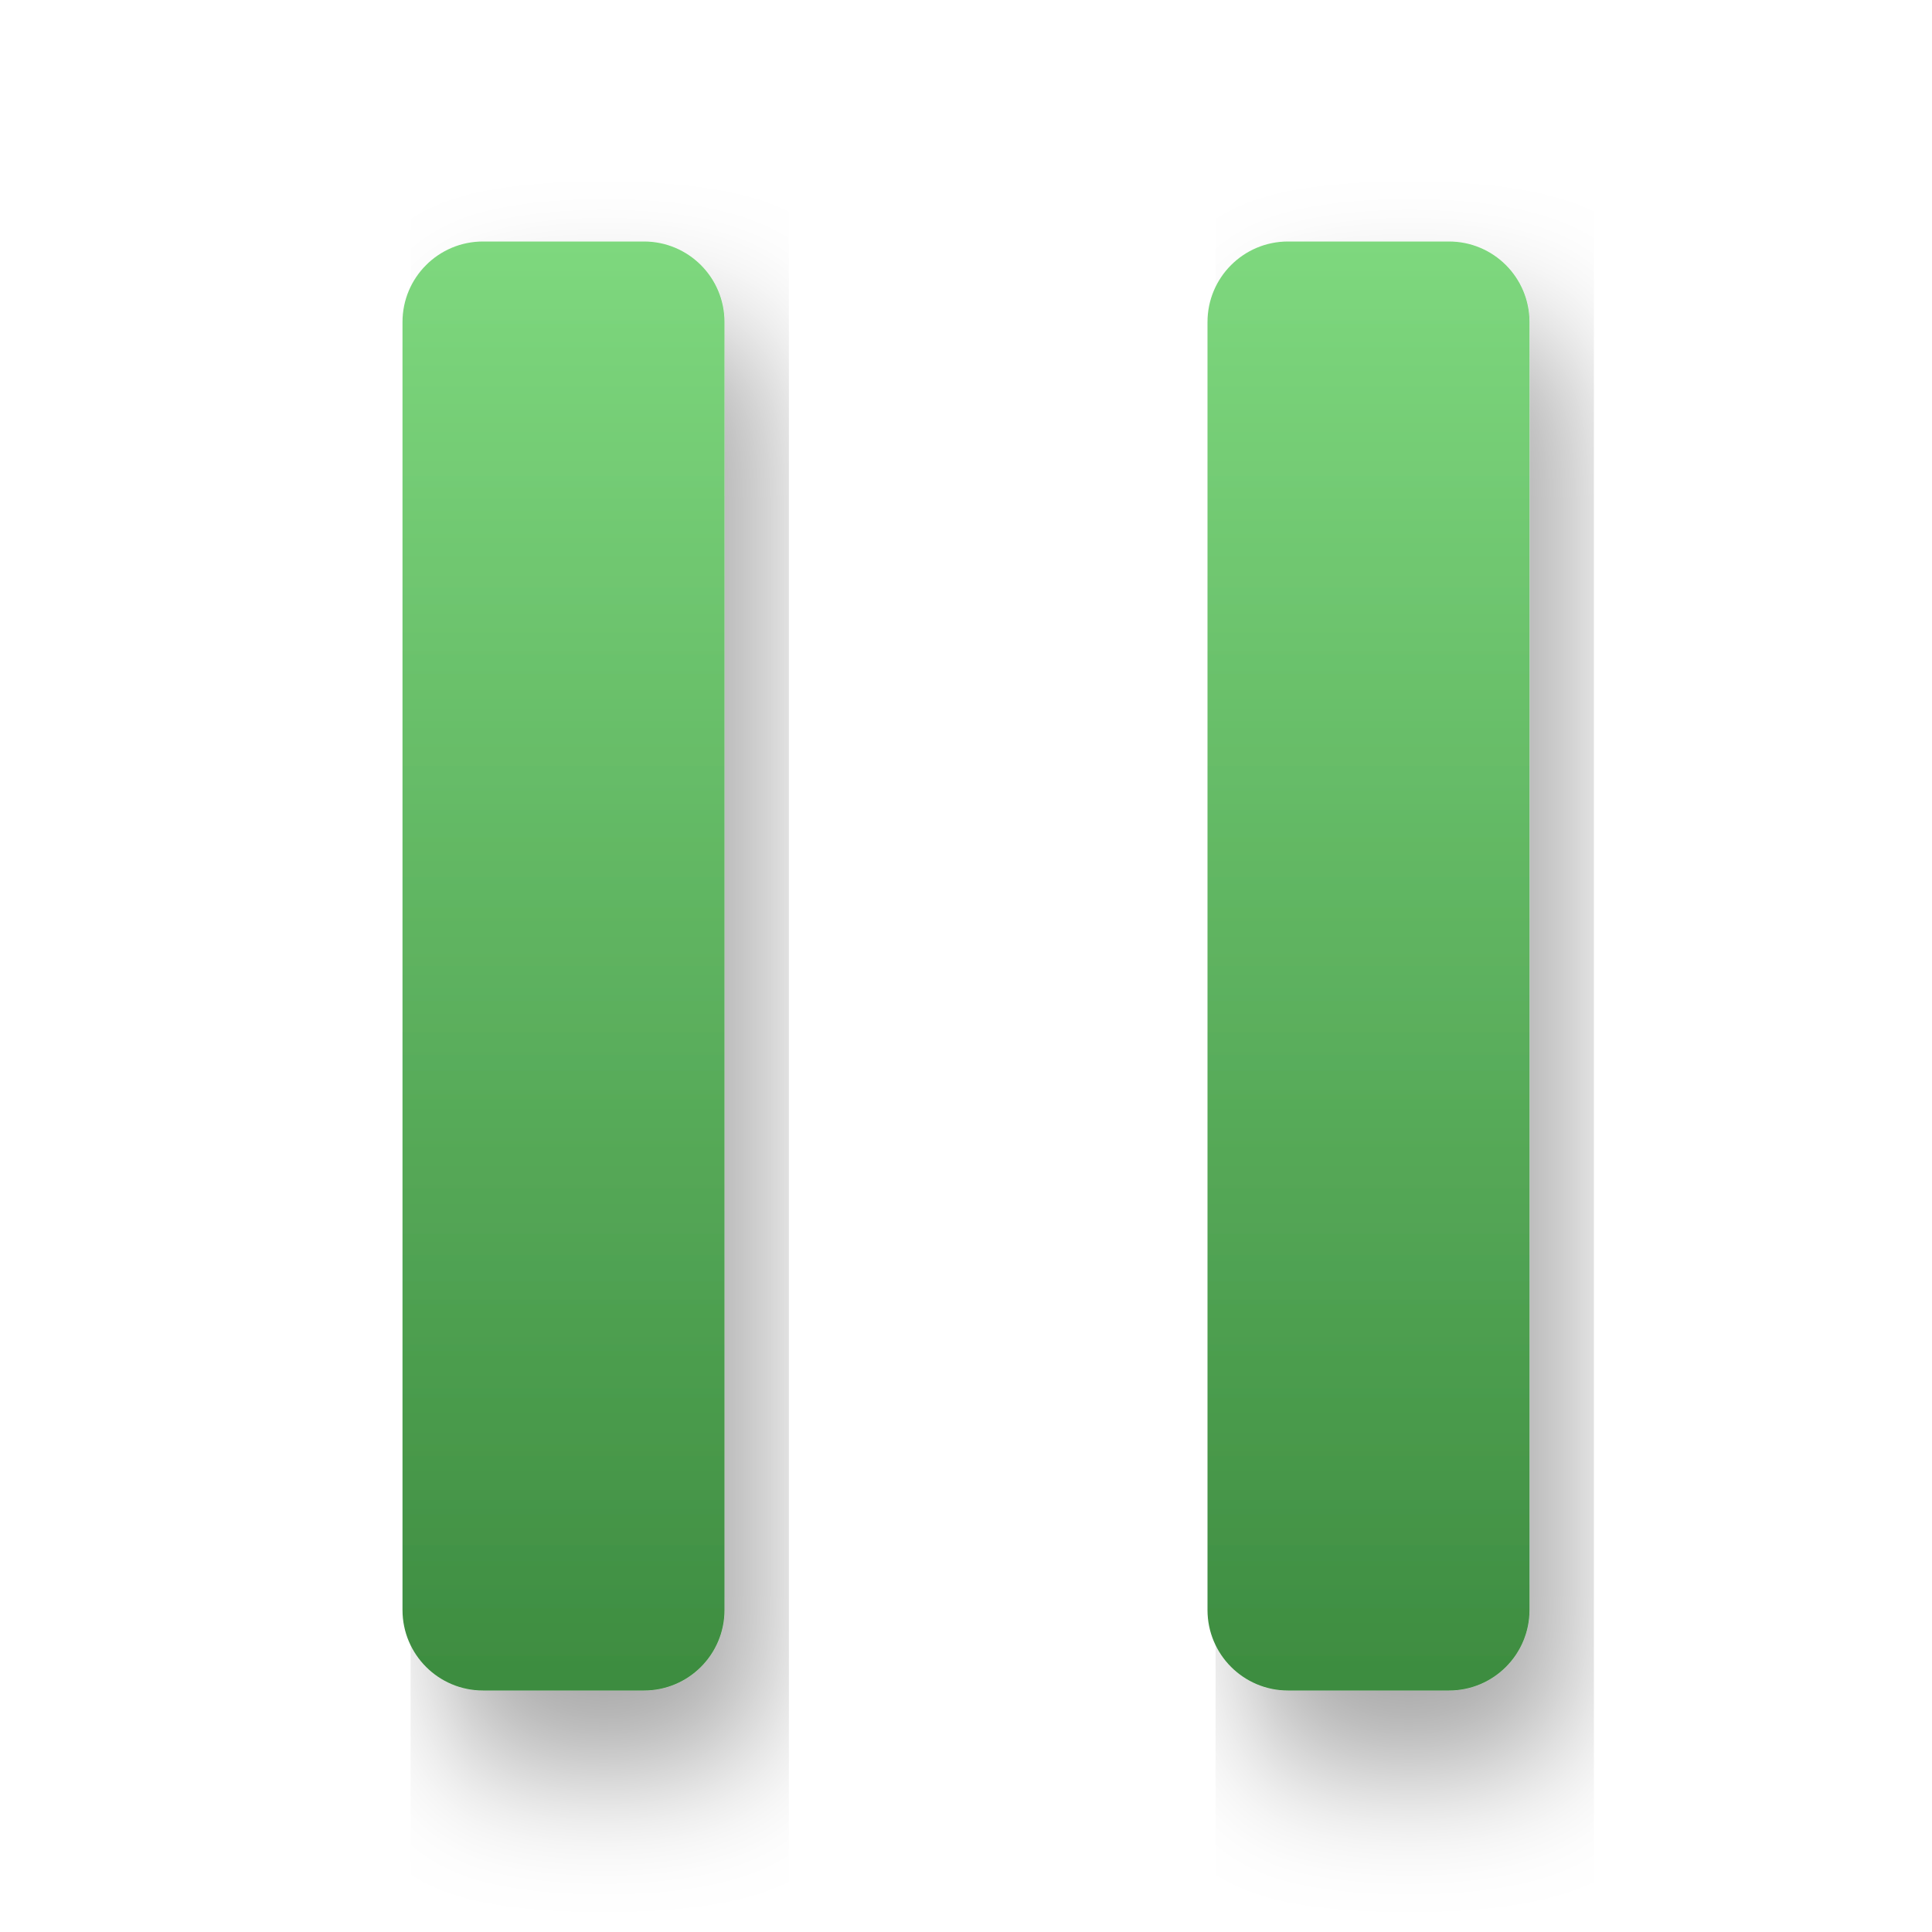
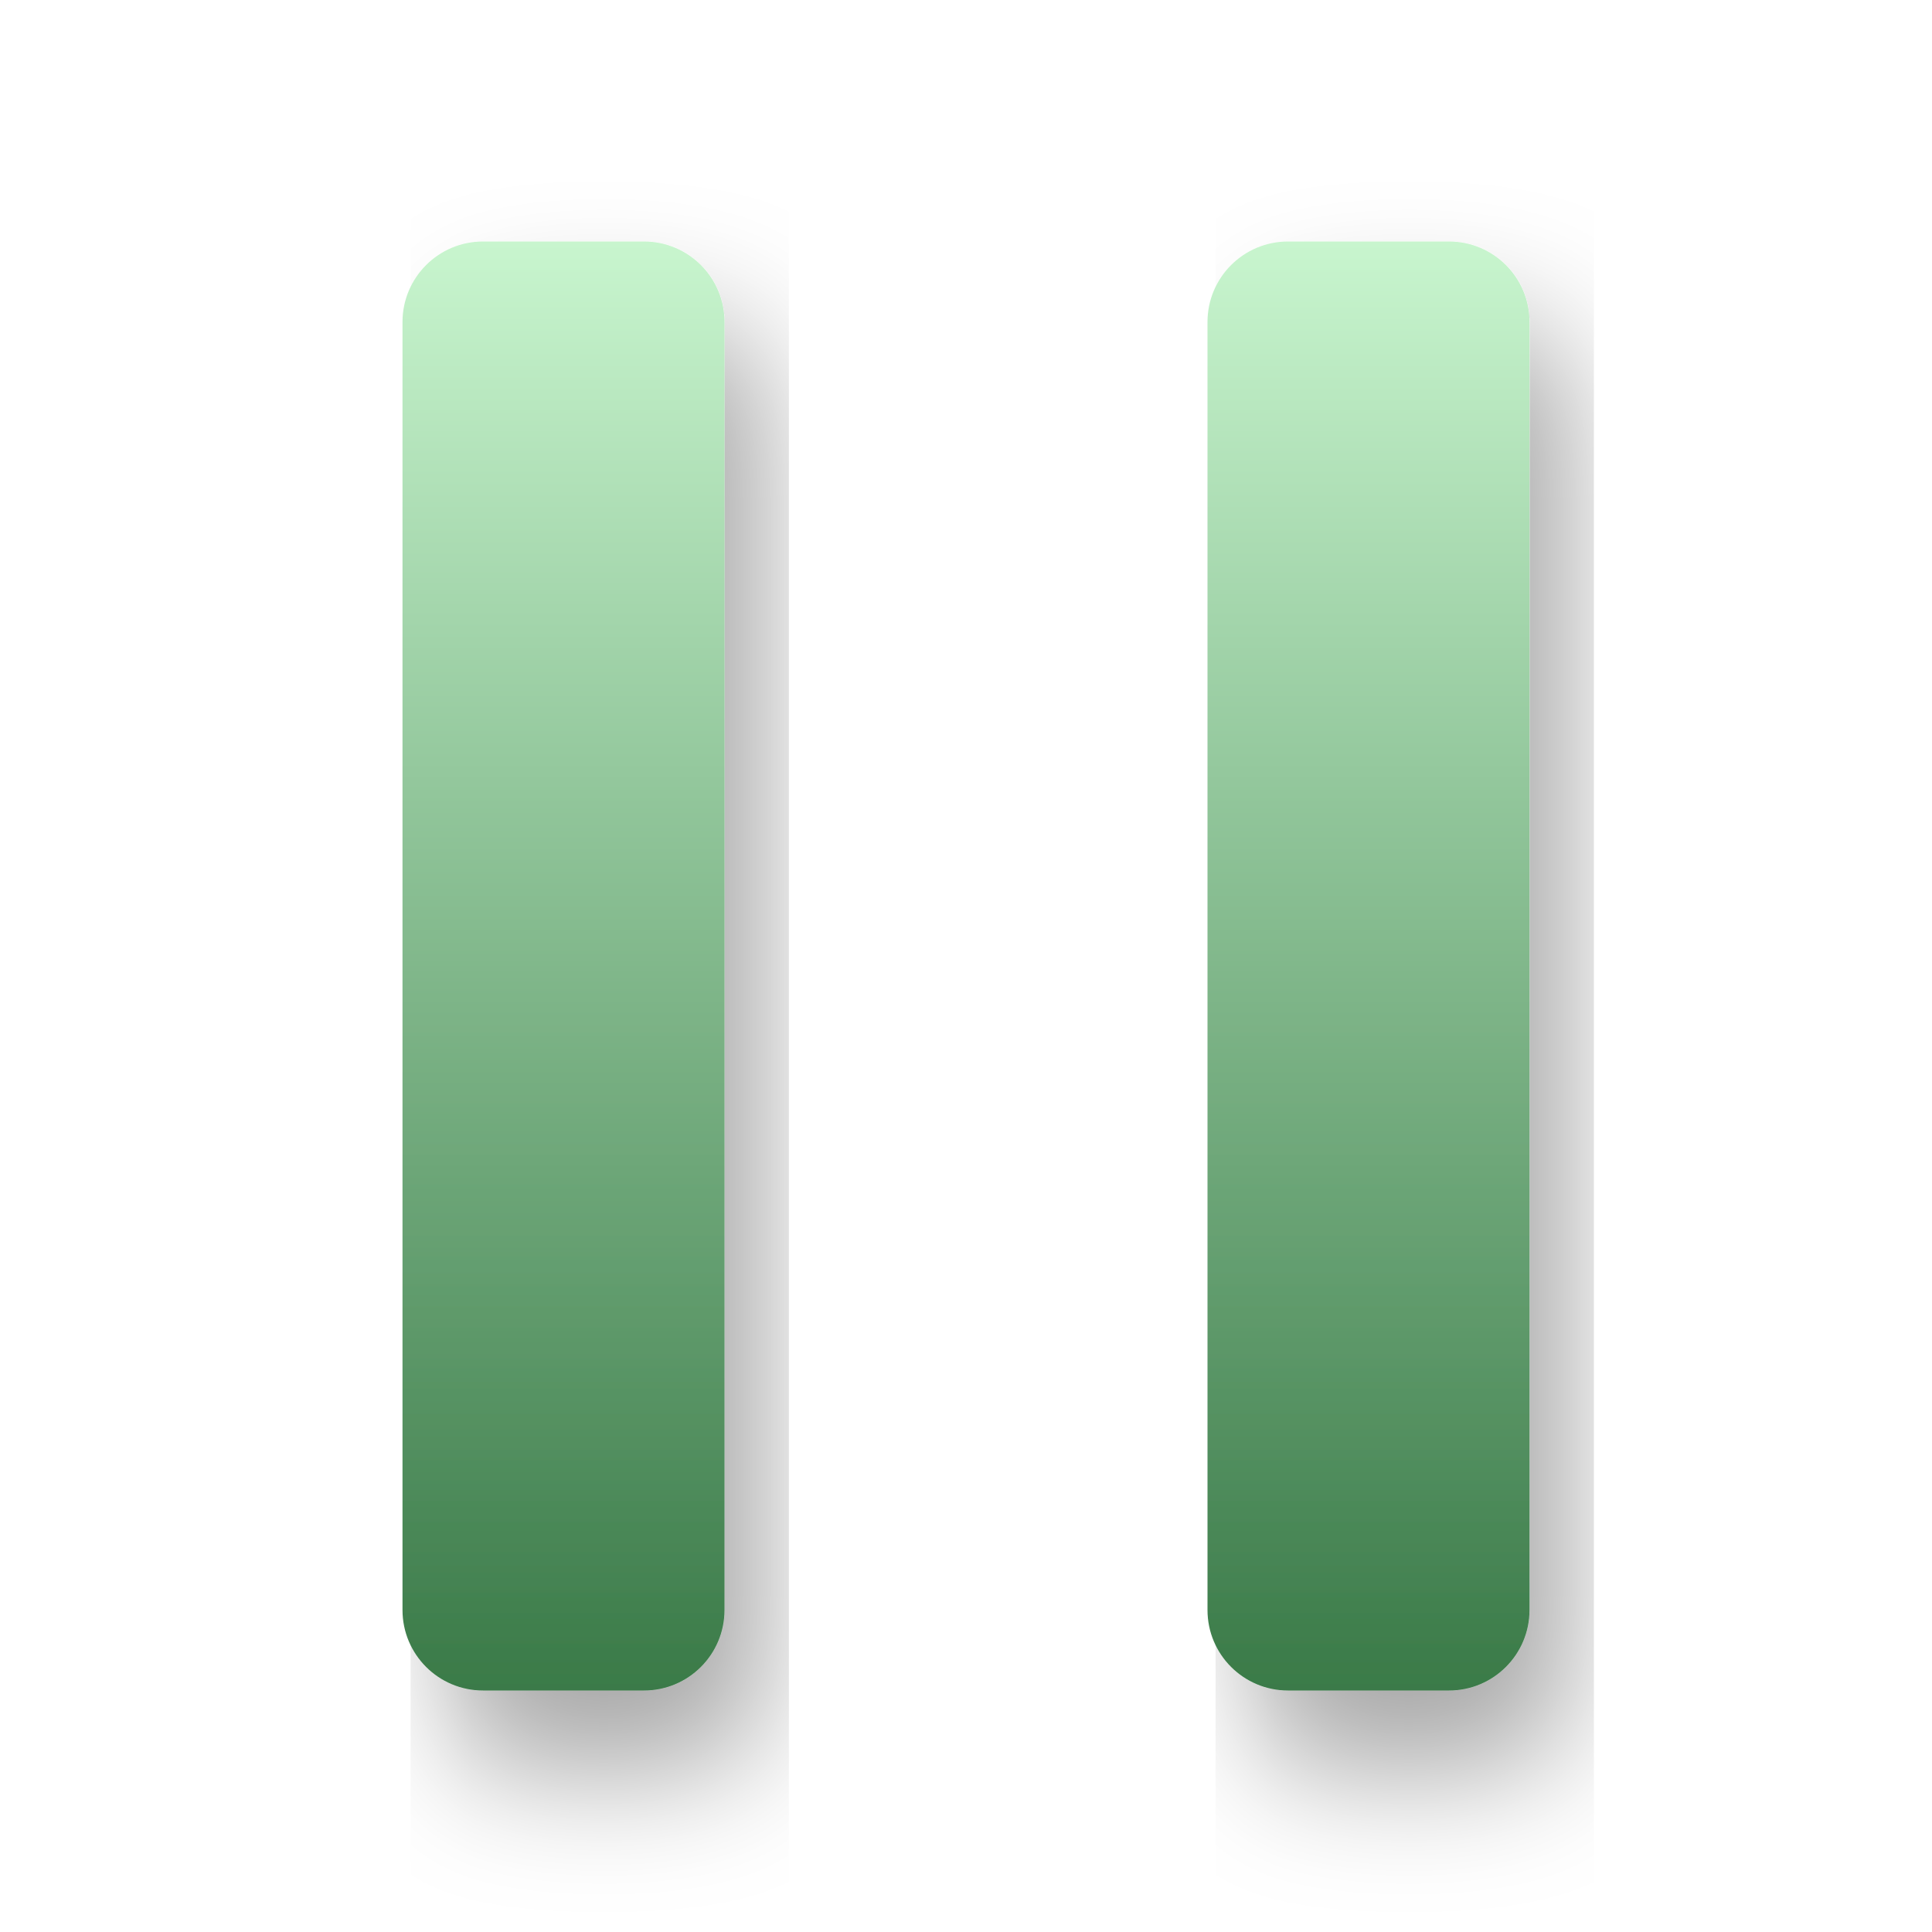
<svg xmlns="http://www.w3.org/2000/svg" viewBox="0 0 24 24" fill="none" stroke-linecap="round" stroke-linejoin="round">
  <defs>
    <linearGradient id="iguana" x1="0" y1="0" x2="0" y2="1">
-       <stop offset="0%" stop-color="#7ed87e" />
-       <stop offset="100%" stop-color="#3d8c40" />
+       <stop offset="0%" stop-color="#c8f5ce" />
+       <stop offset="100%" stop-color="#3a7a48" />
    </linearGradient>
    <filter id="shadow" x="-10%" y="-10%" width="130%" height="140%">
      <feDropShadow dx="0.5" dy="1" stdDeviation="0.8" flood-color="#000" flood-opacity="0.35" />
    </filter>
  </defs>
  <rect x="5" y="3" width="4" height="18" rx="1" fill="url(#iguana)" stroke="none" filter="url(#shadow)" />
  <rect x="15" y="3" width="4" height="18" rx="1" fill="url(#iguana)" stroke="none" filter="url(#shadow)" />
</svg>
